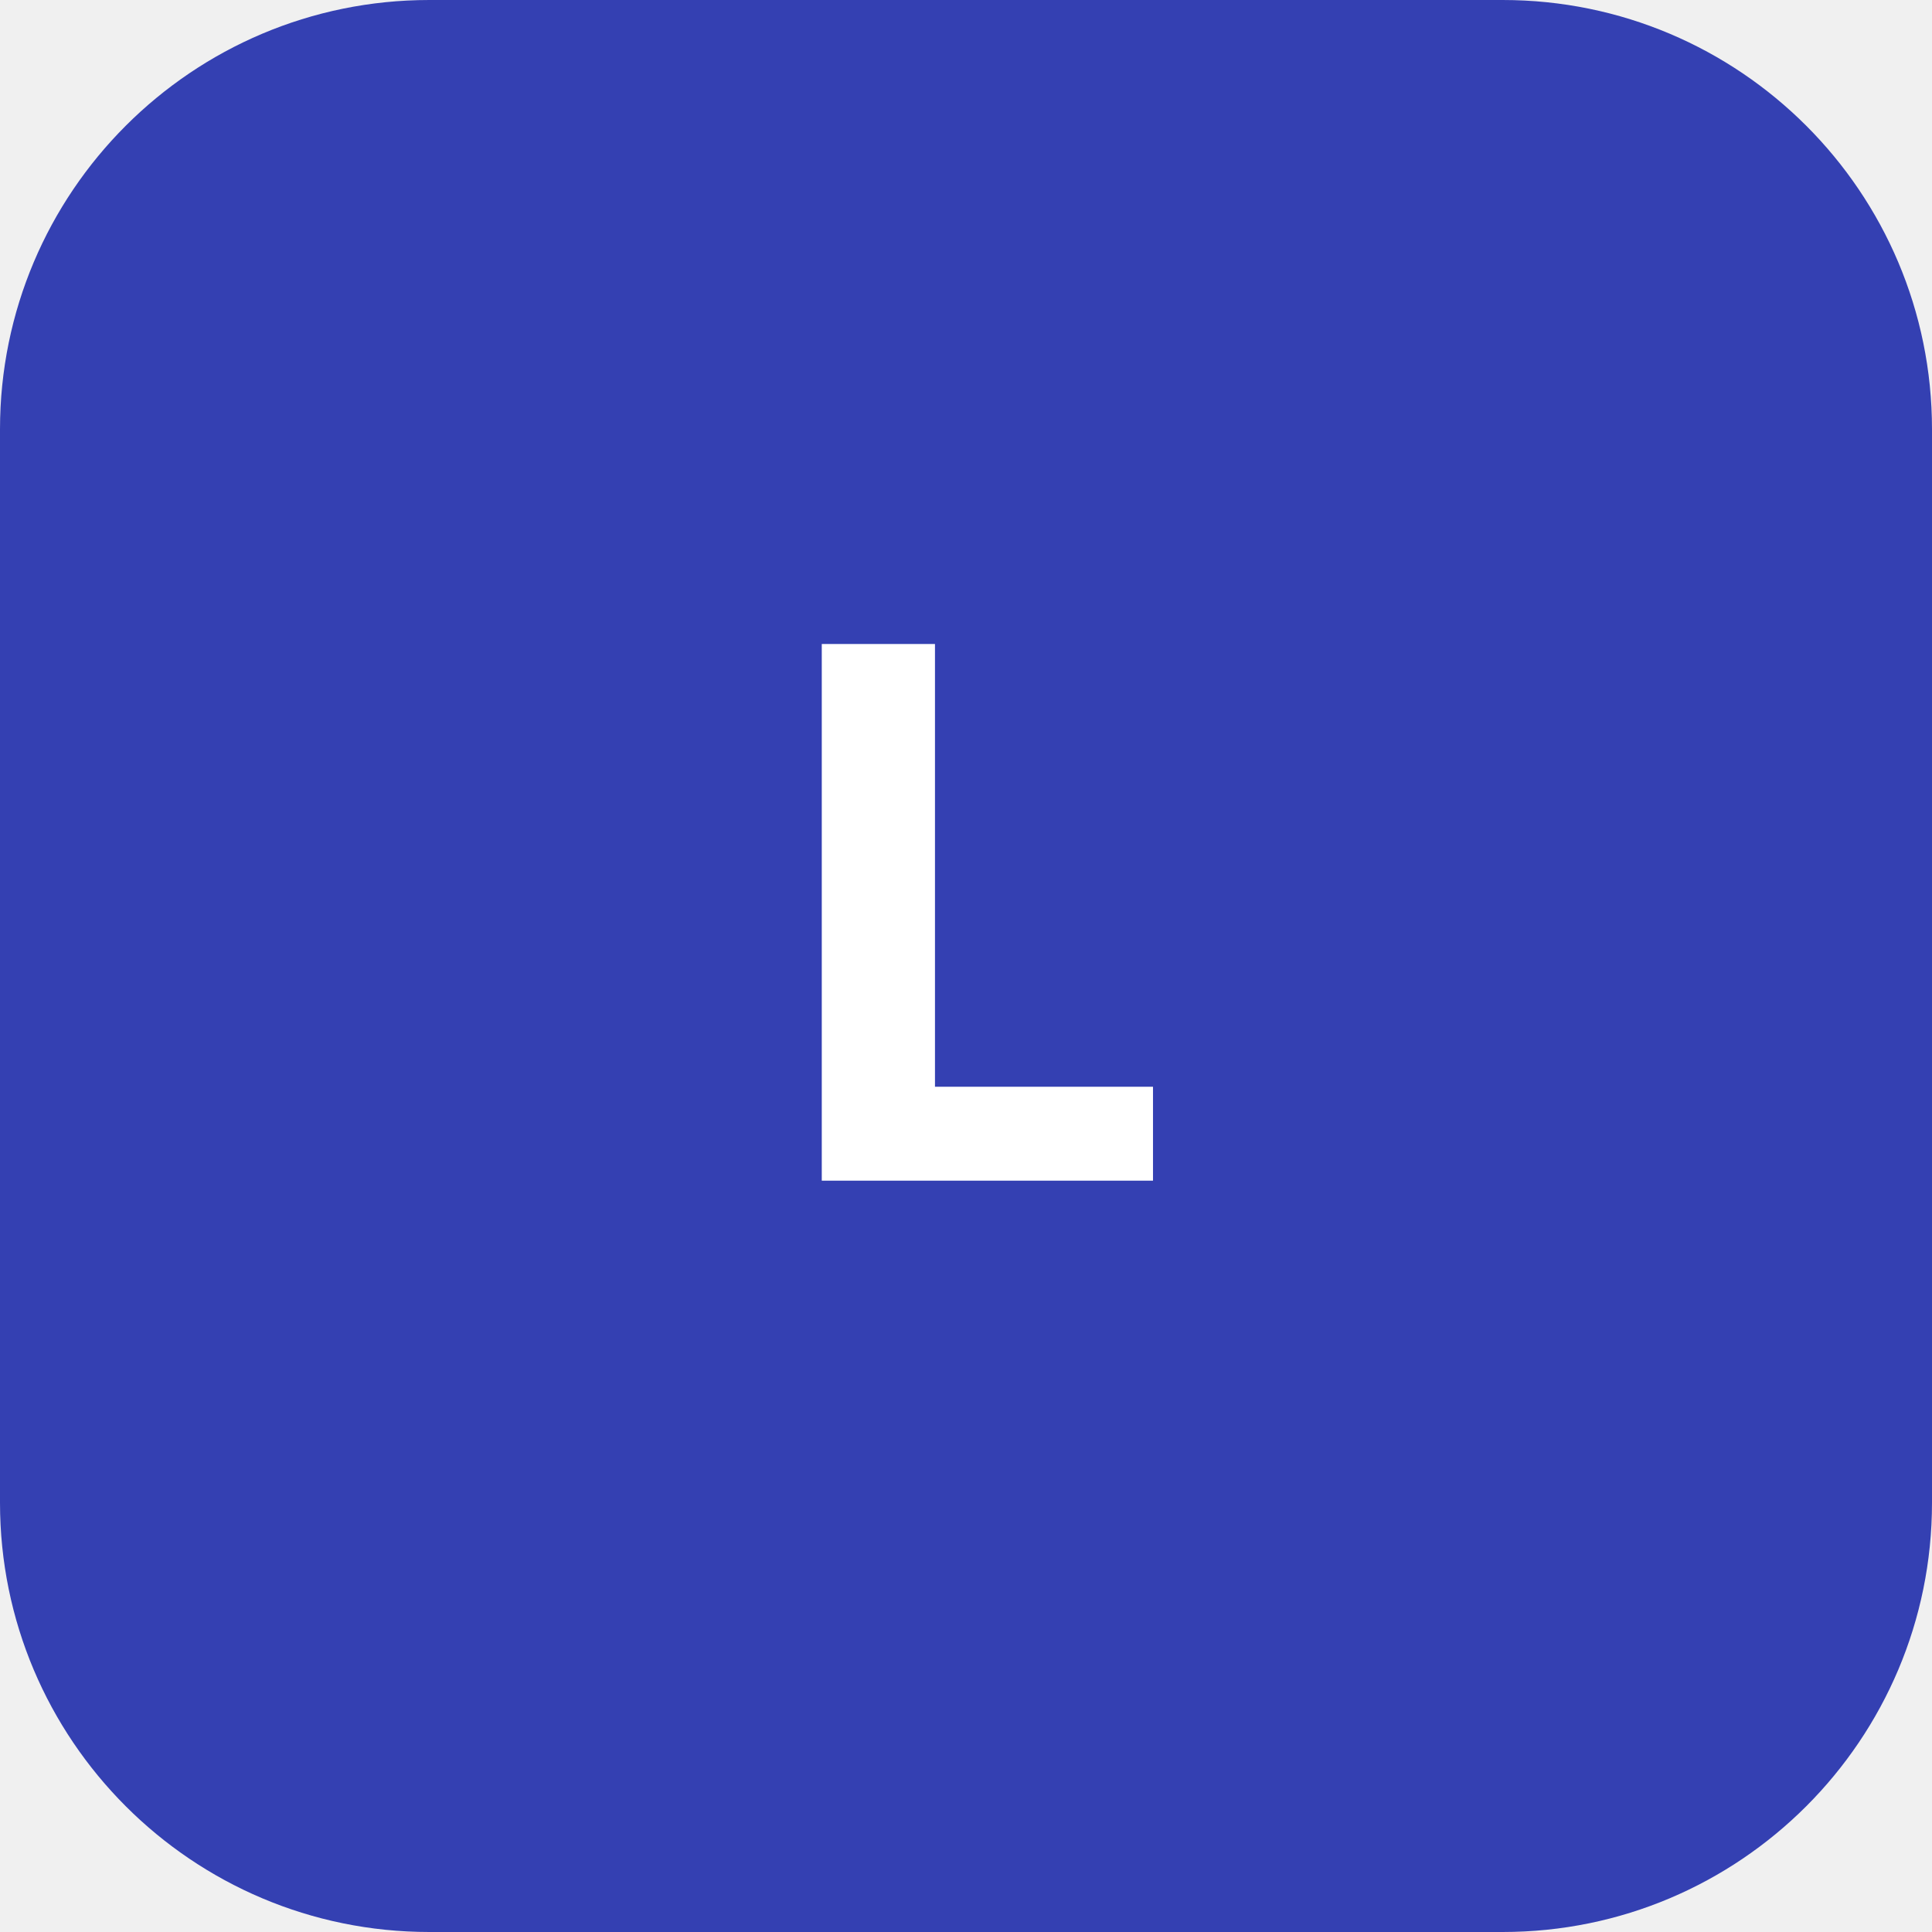
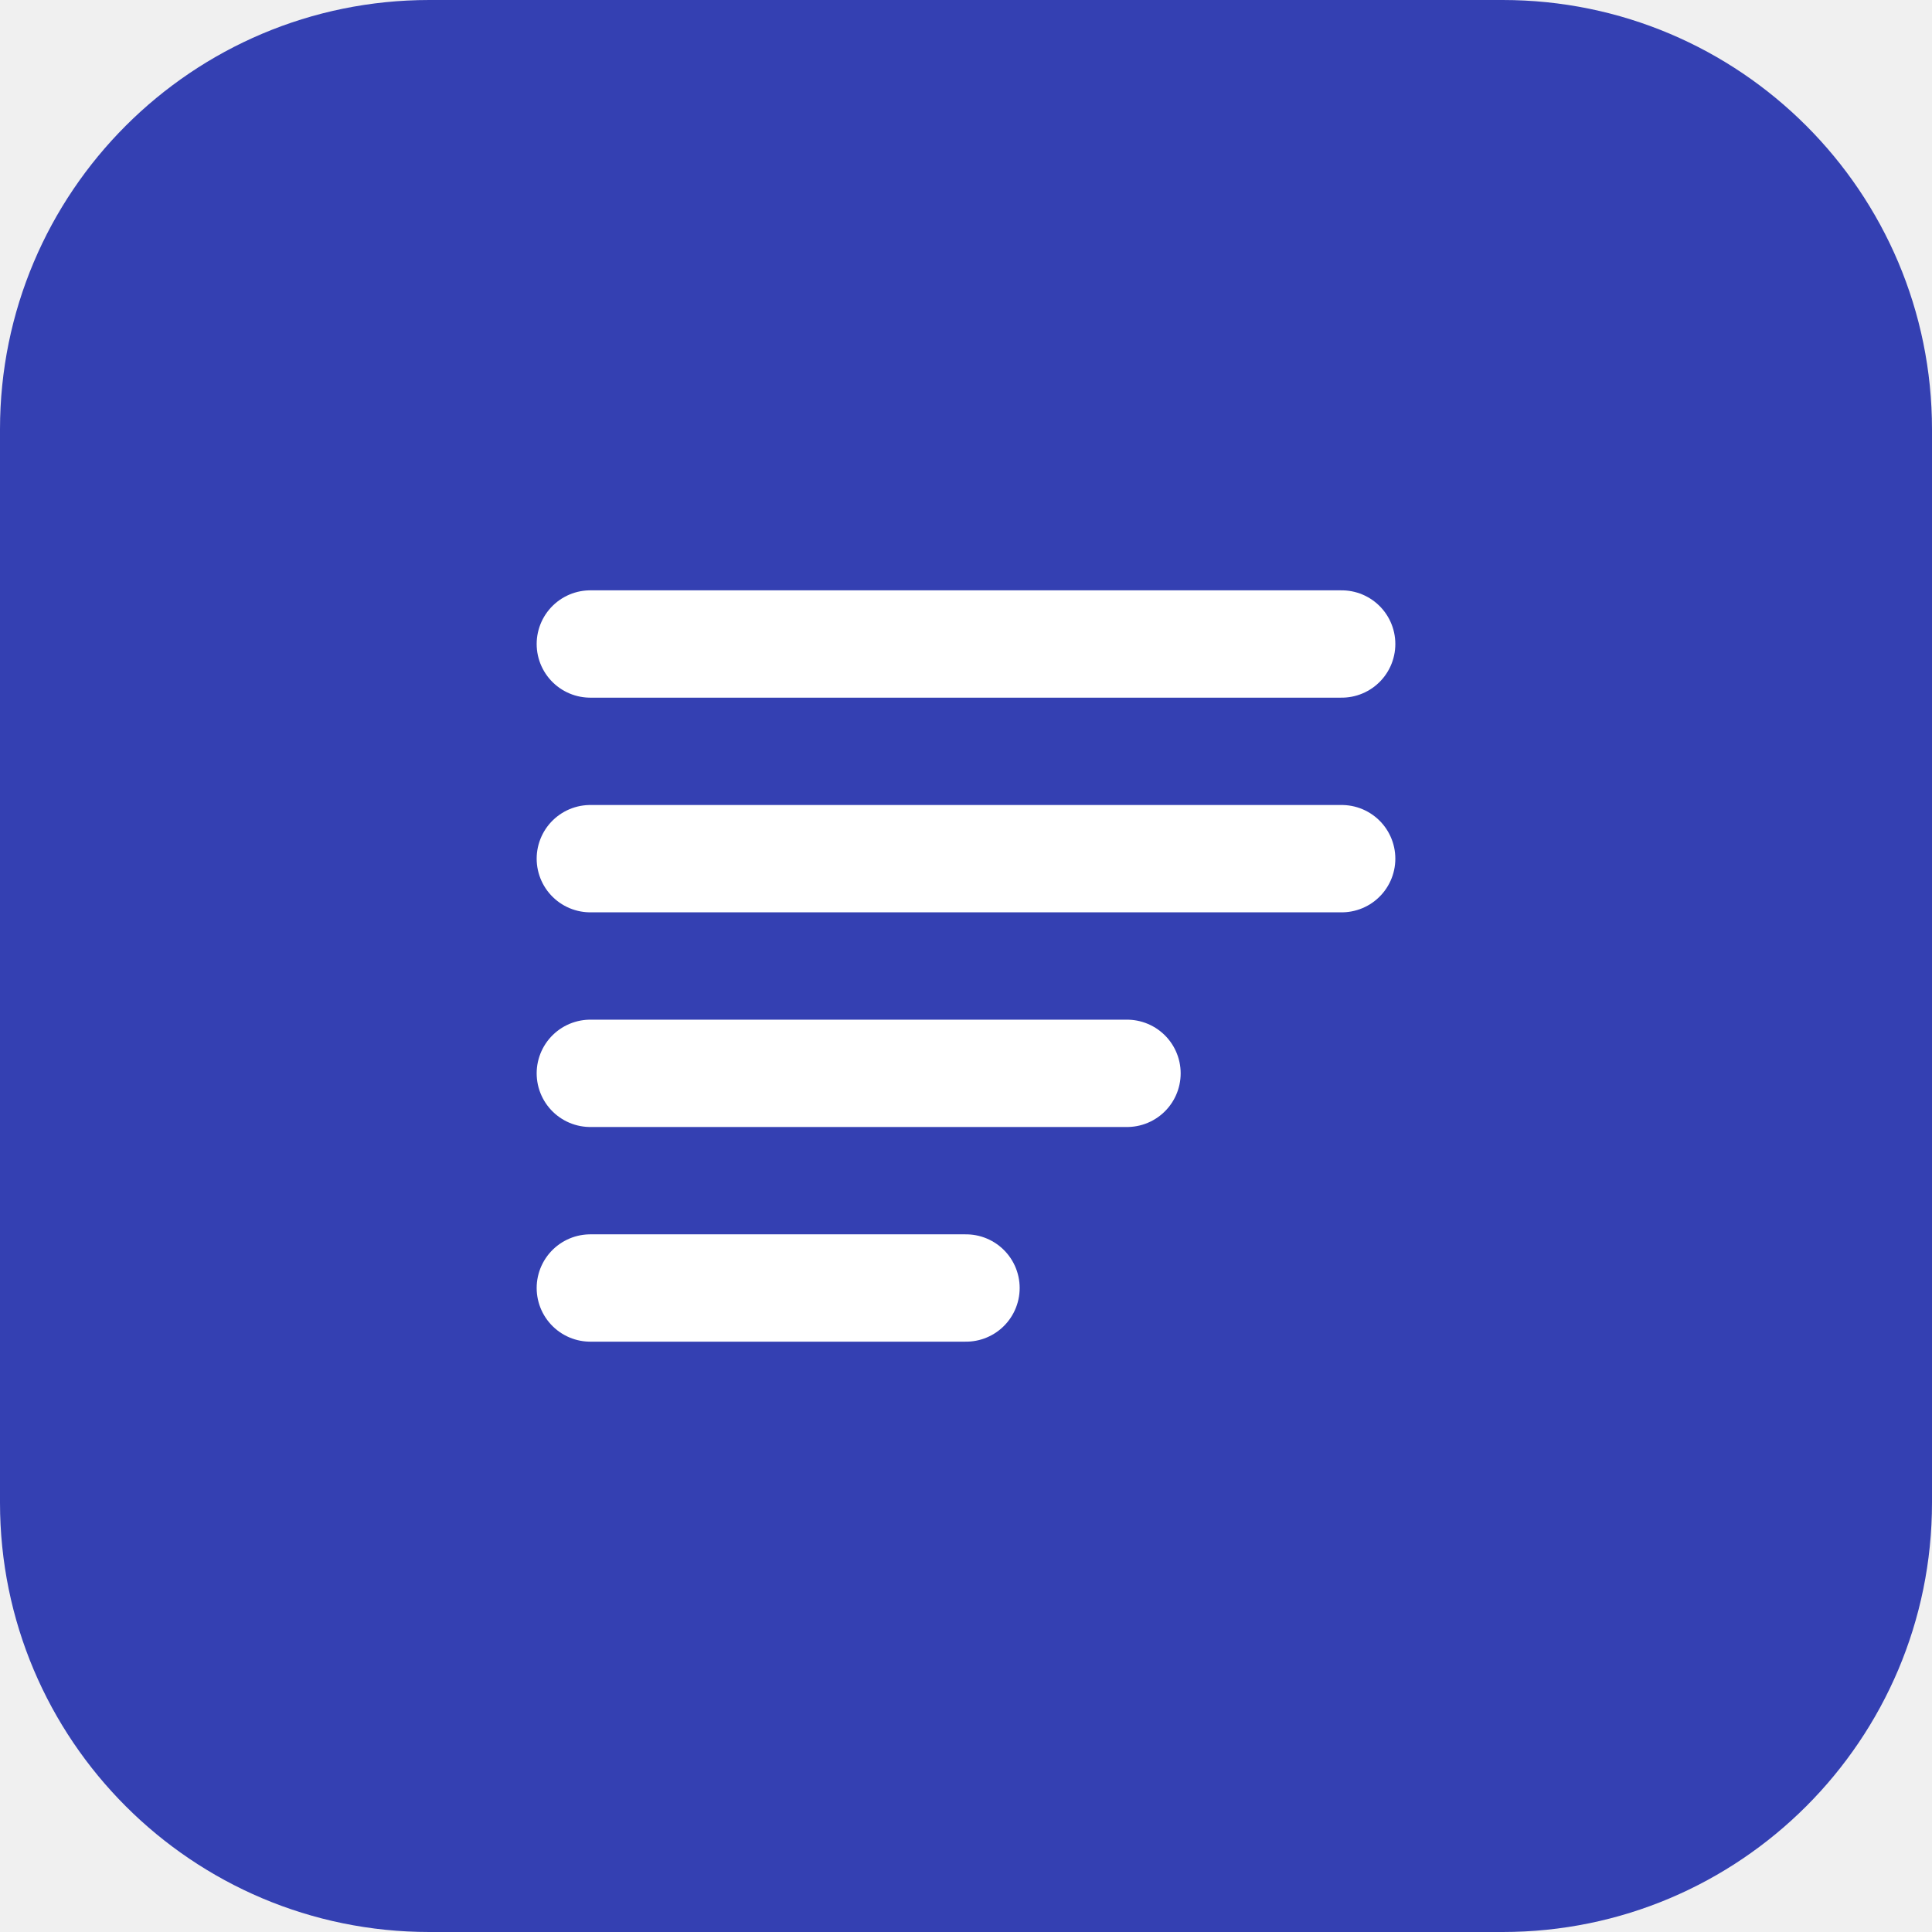
<svg xmlns="http://www.w3.org/2000/svg" viewBox="0 0 36 36" role="img" aria-label="logs plugin logo">
  <rect x="0" y="0" width="36" height="36" rx="8" fill="hsl(234 55% 45%)" />
-   <text x="18" y="22" text-anchor="middle" font-family="ui-sans-serif, system-ui, sans-serif" font-size="14" font-weight="700" fill="#fff">L</text>
+   <g transform="translate(8 8)" stroke="#fff" stroke-width="2" fill="none" stroke-linecap="round" stroke-linejoin="round">
+     <path d="M3 4h14M3 8h14M3 12h10M3 16h7" />
+   </g>
</svg>
